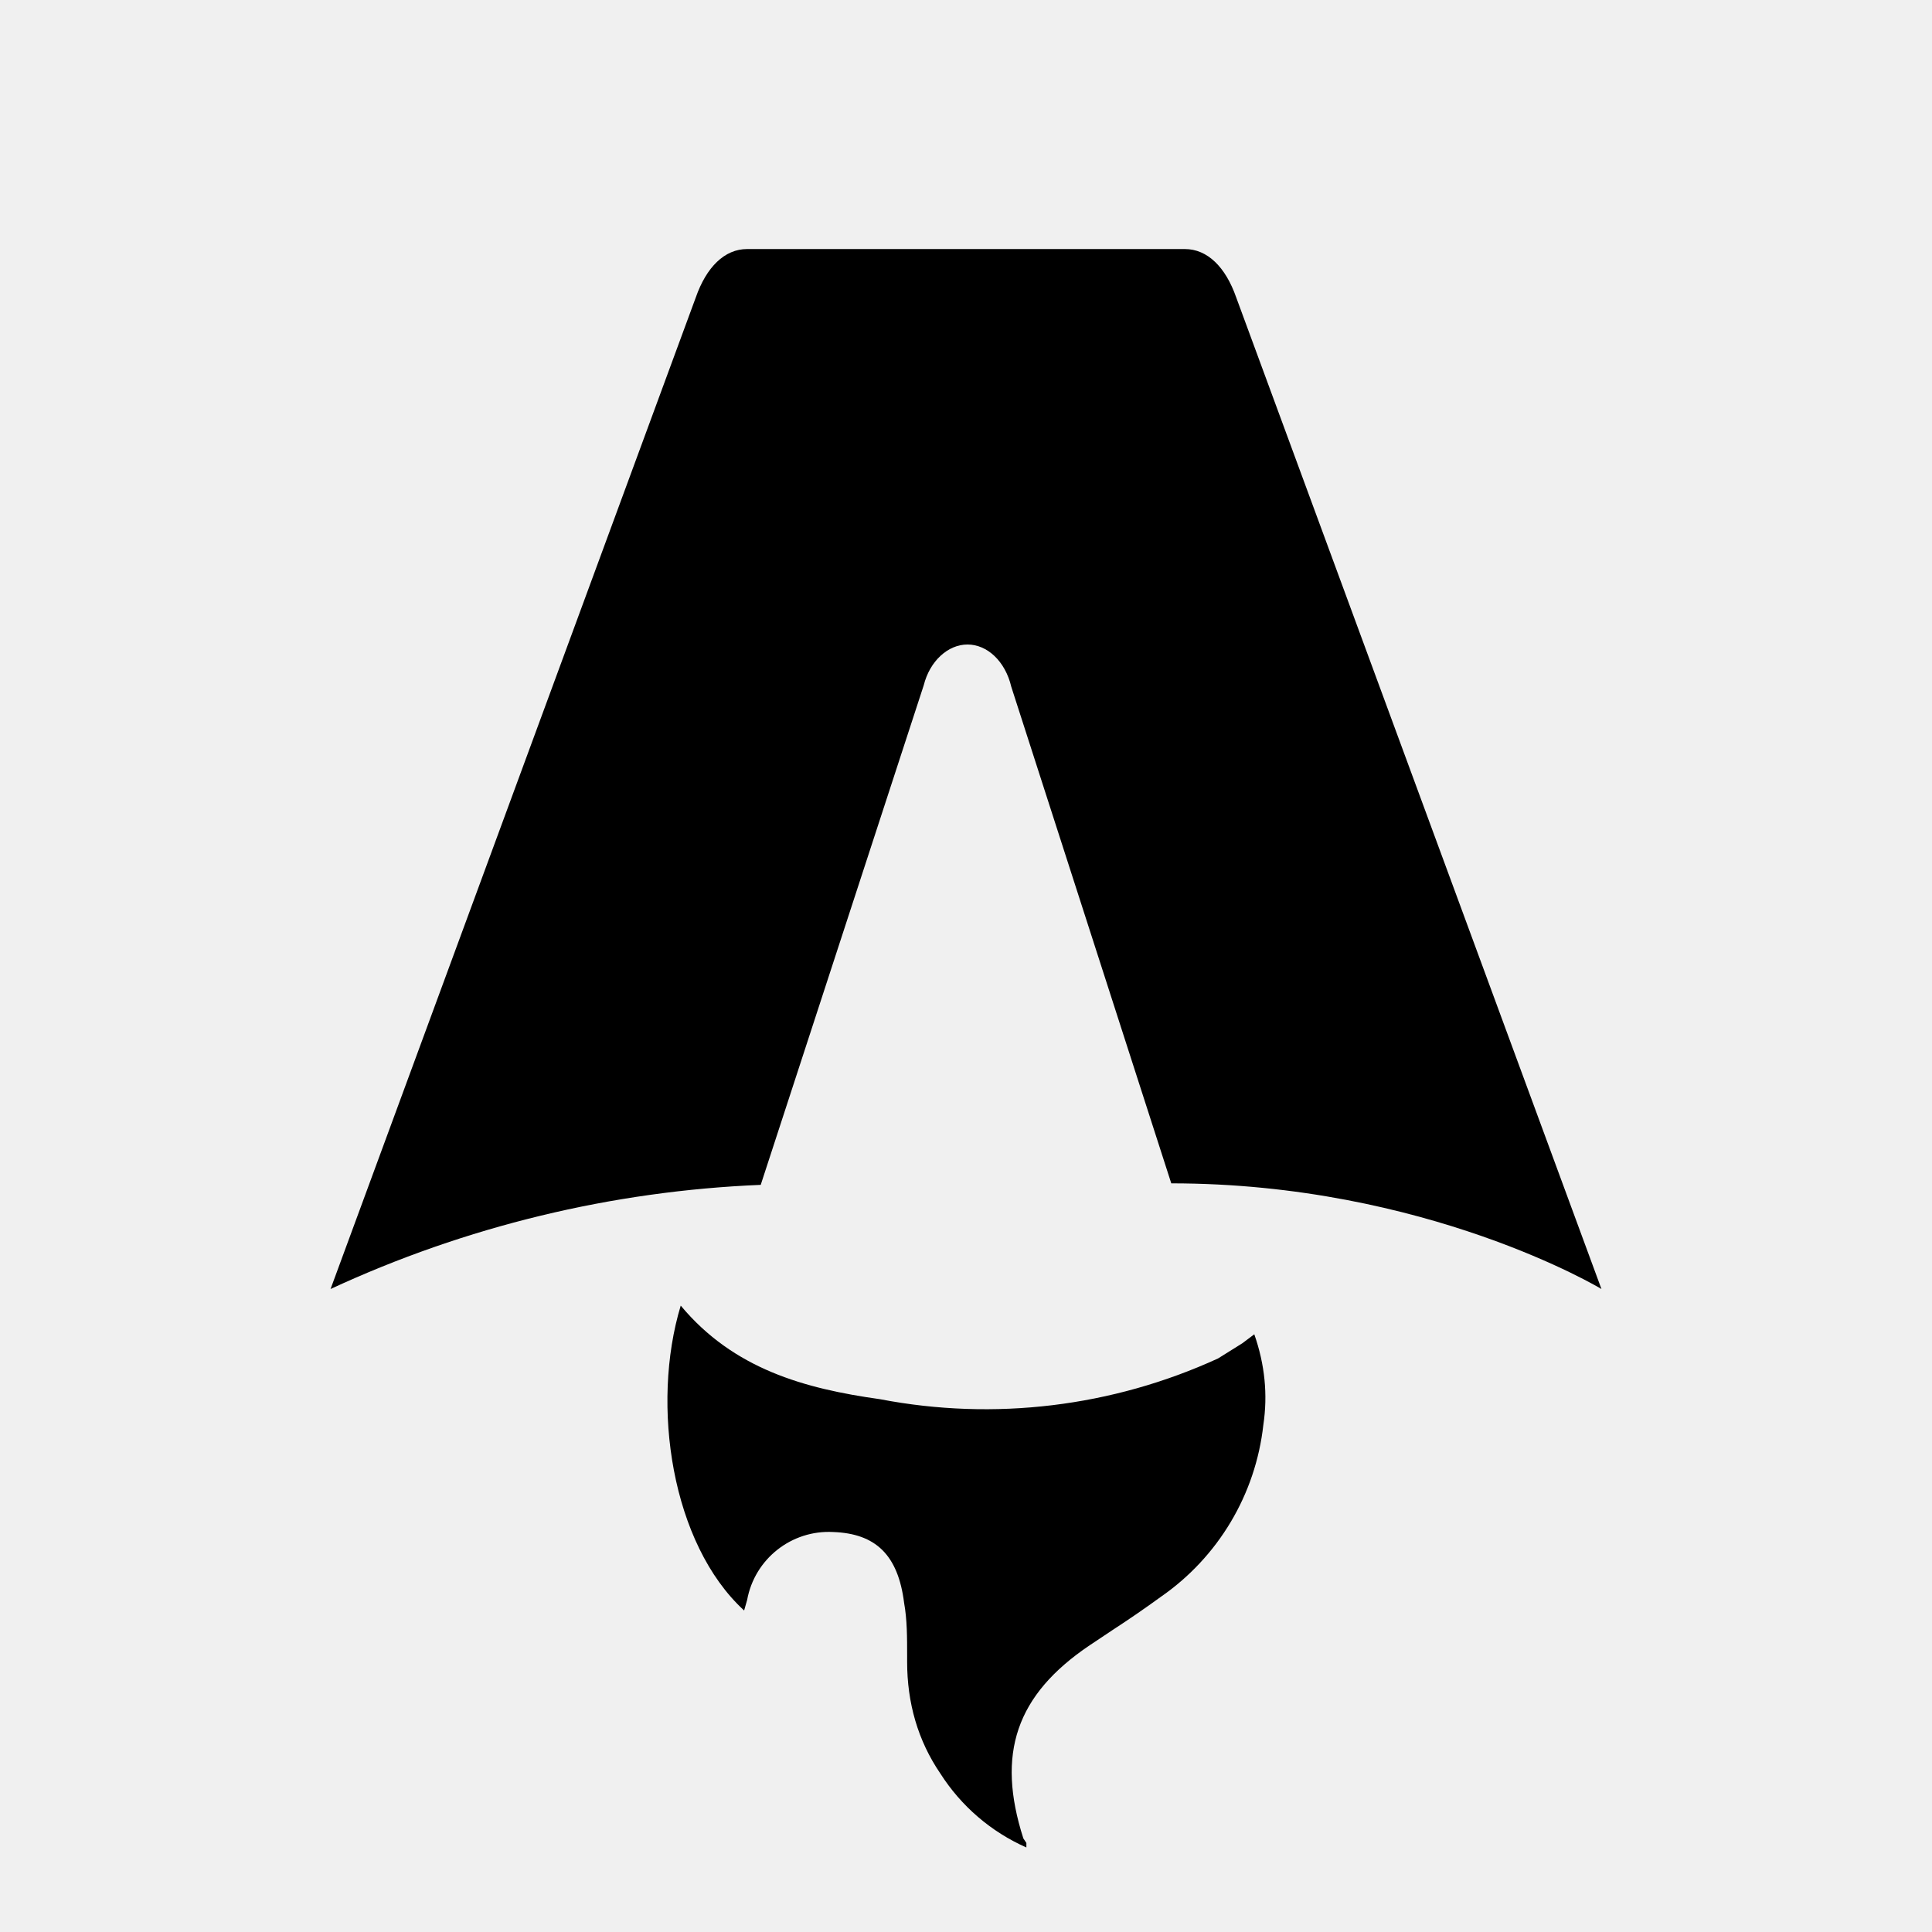
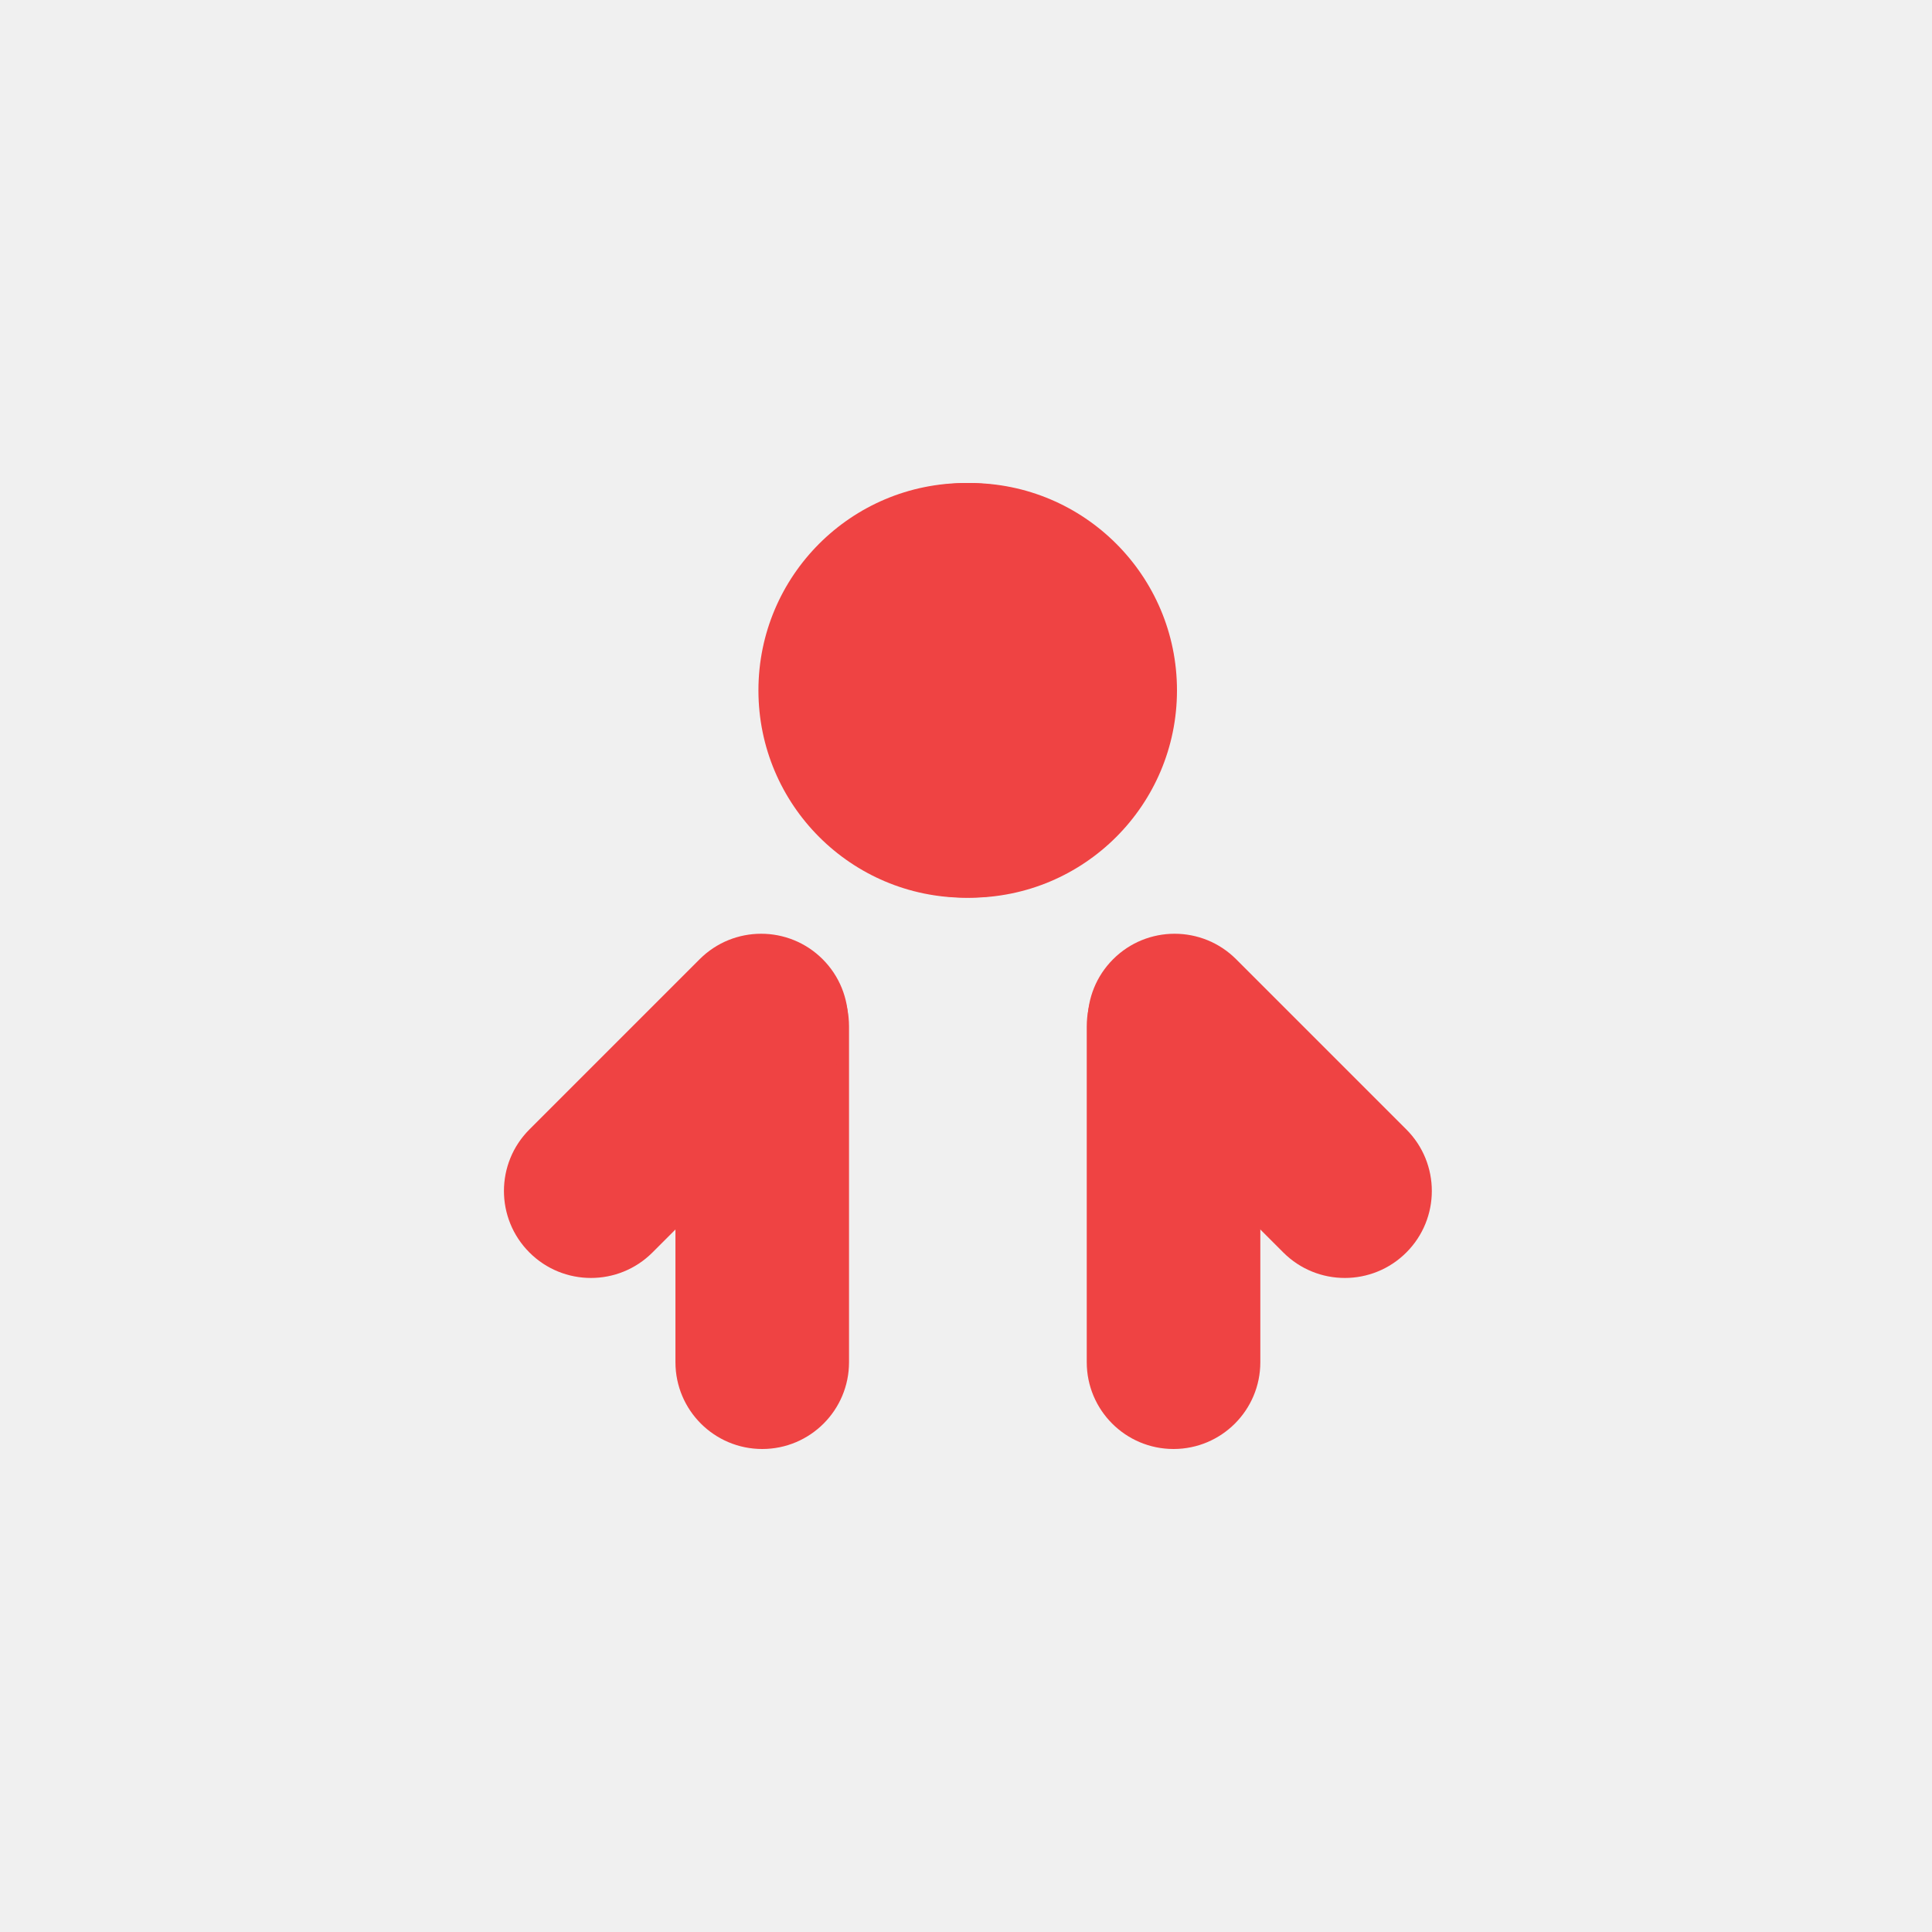
- <svg xmlns="http://www.w3.org/2000/svg" fill="none" viewBox="0 0 128 128">
-   <path d="M50.4 78.5a75.1 75.1 0 0 0-28.5 6.9l24.2-65.7c.7-2 1.9-3.2 3.4-3.2h29c1.5 0 2.7 1.2 3.4 3.2l24.2 65.7s-11.6-7-28.5-7L67 45.5c-.4-1.7-1.6-2.8-2.9-2.8-1.3 0-2.5 1.1-2.9 2.7L50.4 78.5Zm-1.1 28.2Zm-4.2-20.2c-2 6.6-.6 15.8 4.2 20.2a17.5 17.5 0 0 1 .2-.7 5.5 5.5 0 0 1 5.7-4.5c2.8.1 4.3 1.5 4.7 4.7.2 1.1.2 2.3.2 3.5v.4c0 2.7.7 5.2 2.2 7.4a13 13 0 0 0 5.7 4.9v-.3l-.2-.3c-1.8-5.6-.5-9.5 4.4-12.8l1.5-1a73 73 0 0 0 3.2-2.2 16 16 0 0 0 6.8-11.4c.3-2 .1-4-.6-6l-.8.6-1.6 1a37 37 0 0 1-22.4 2.7c-5-.7-9.7-2-13.2-6.2Z" />
-   <style>
-         path { fill: #000; }
-         @media (prefers-color-scheme: dark) {
-             path { fill: #FFF; }
-         }
-     </style>
+ <svg xmlns="http://www.w3.org/2000/svg" width="512" height="512" viewBox="0 0 512 512" fill="none">
+   <circle cx="256.96" cy="182.952" r="54.952" fill="#EF4343" />
+   <rect x="179" y="249" width="46" height="135" rx="23" fill="#EF4343" />
+   <rect x="288" y="249" width="46" height="135" rx="23" fill="#EF4343" />
+   <circle cx="255.943" cy="182.952" r="54.952" fill="#EF4343" />
+   <rect x="201.713" y="237.903" width="46.113" height="109.903" rx="23.057" transform="rotate(45 201.713 237.903)" fill="#EF4343" />
+   <rect x="278.679" y="270.51" width="46.113" height="109.903" rx="23.057" transform="rotate(-45 278.679 270.51)" fill="#EF4343" />
</svg>
